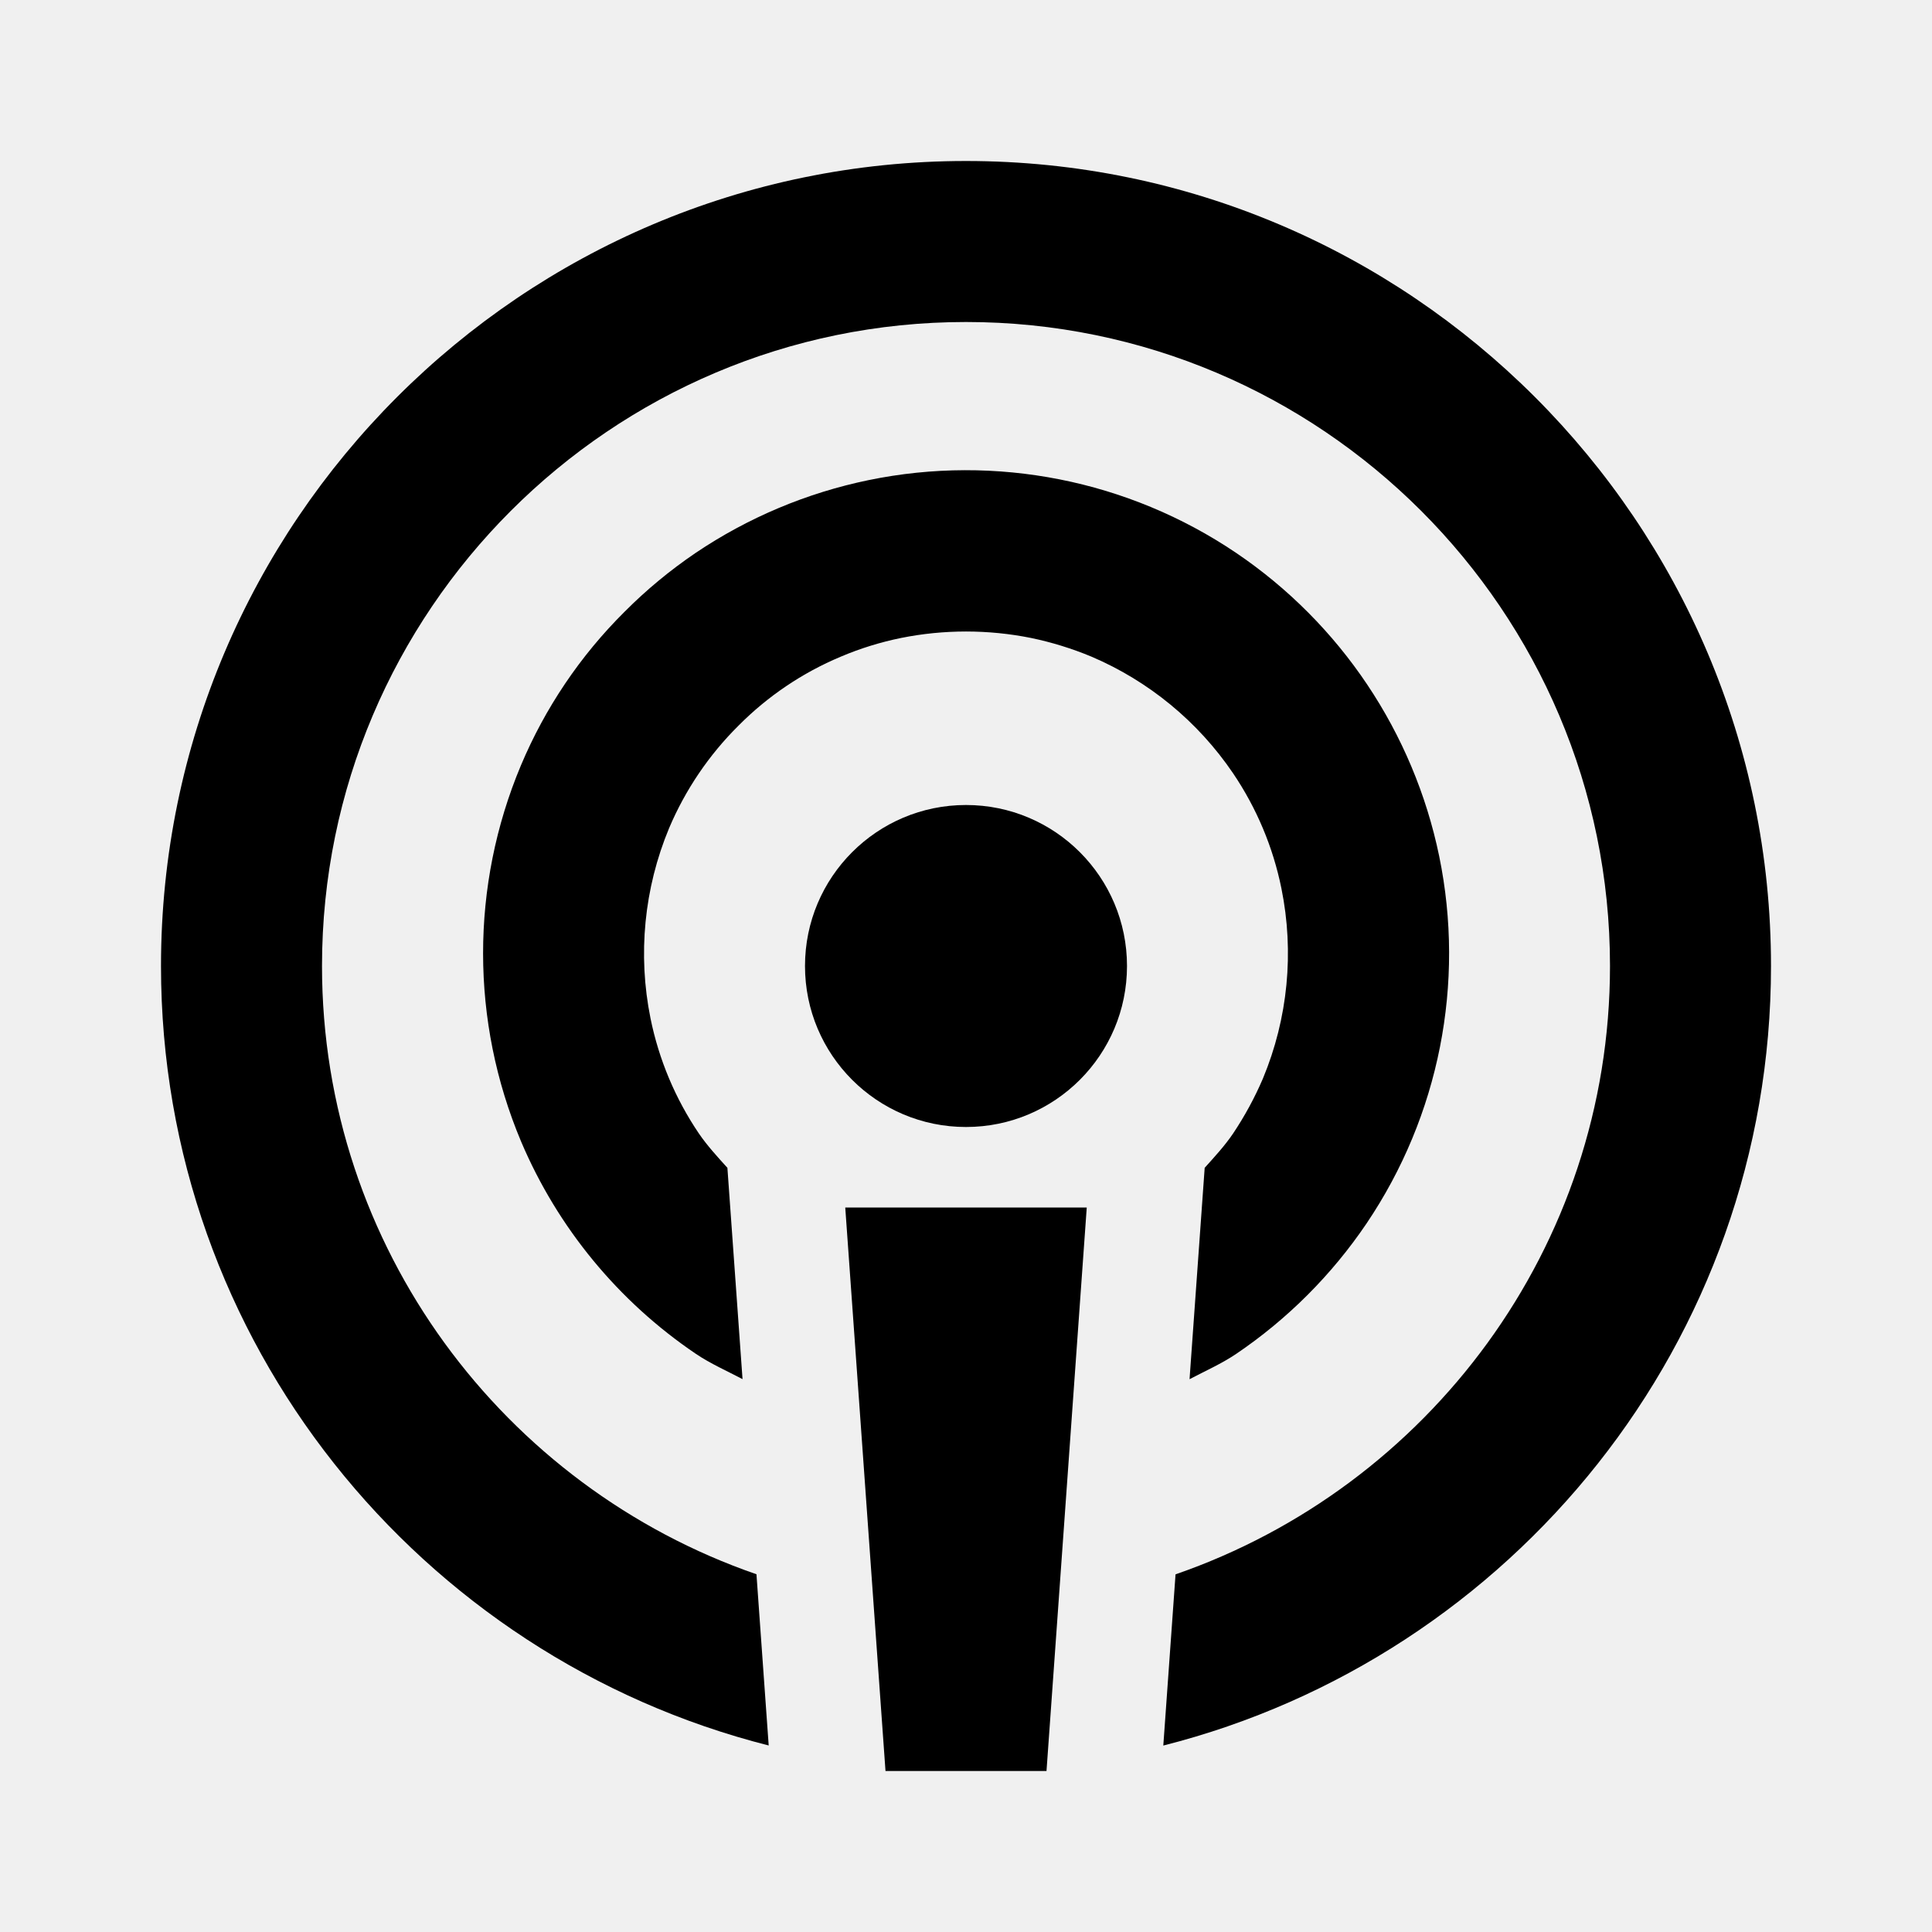
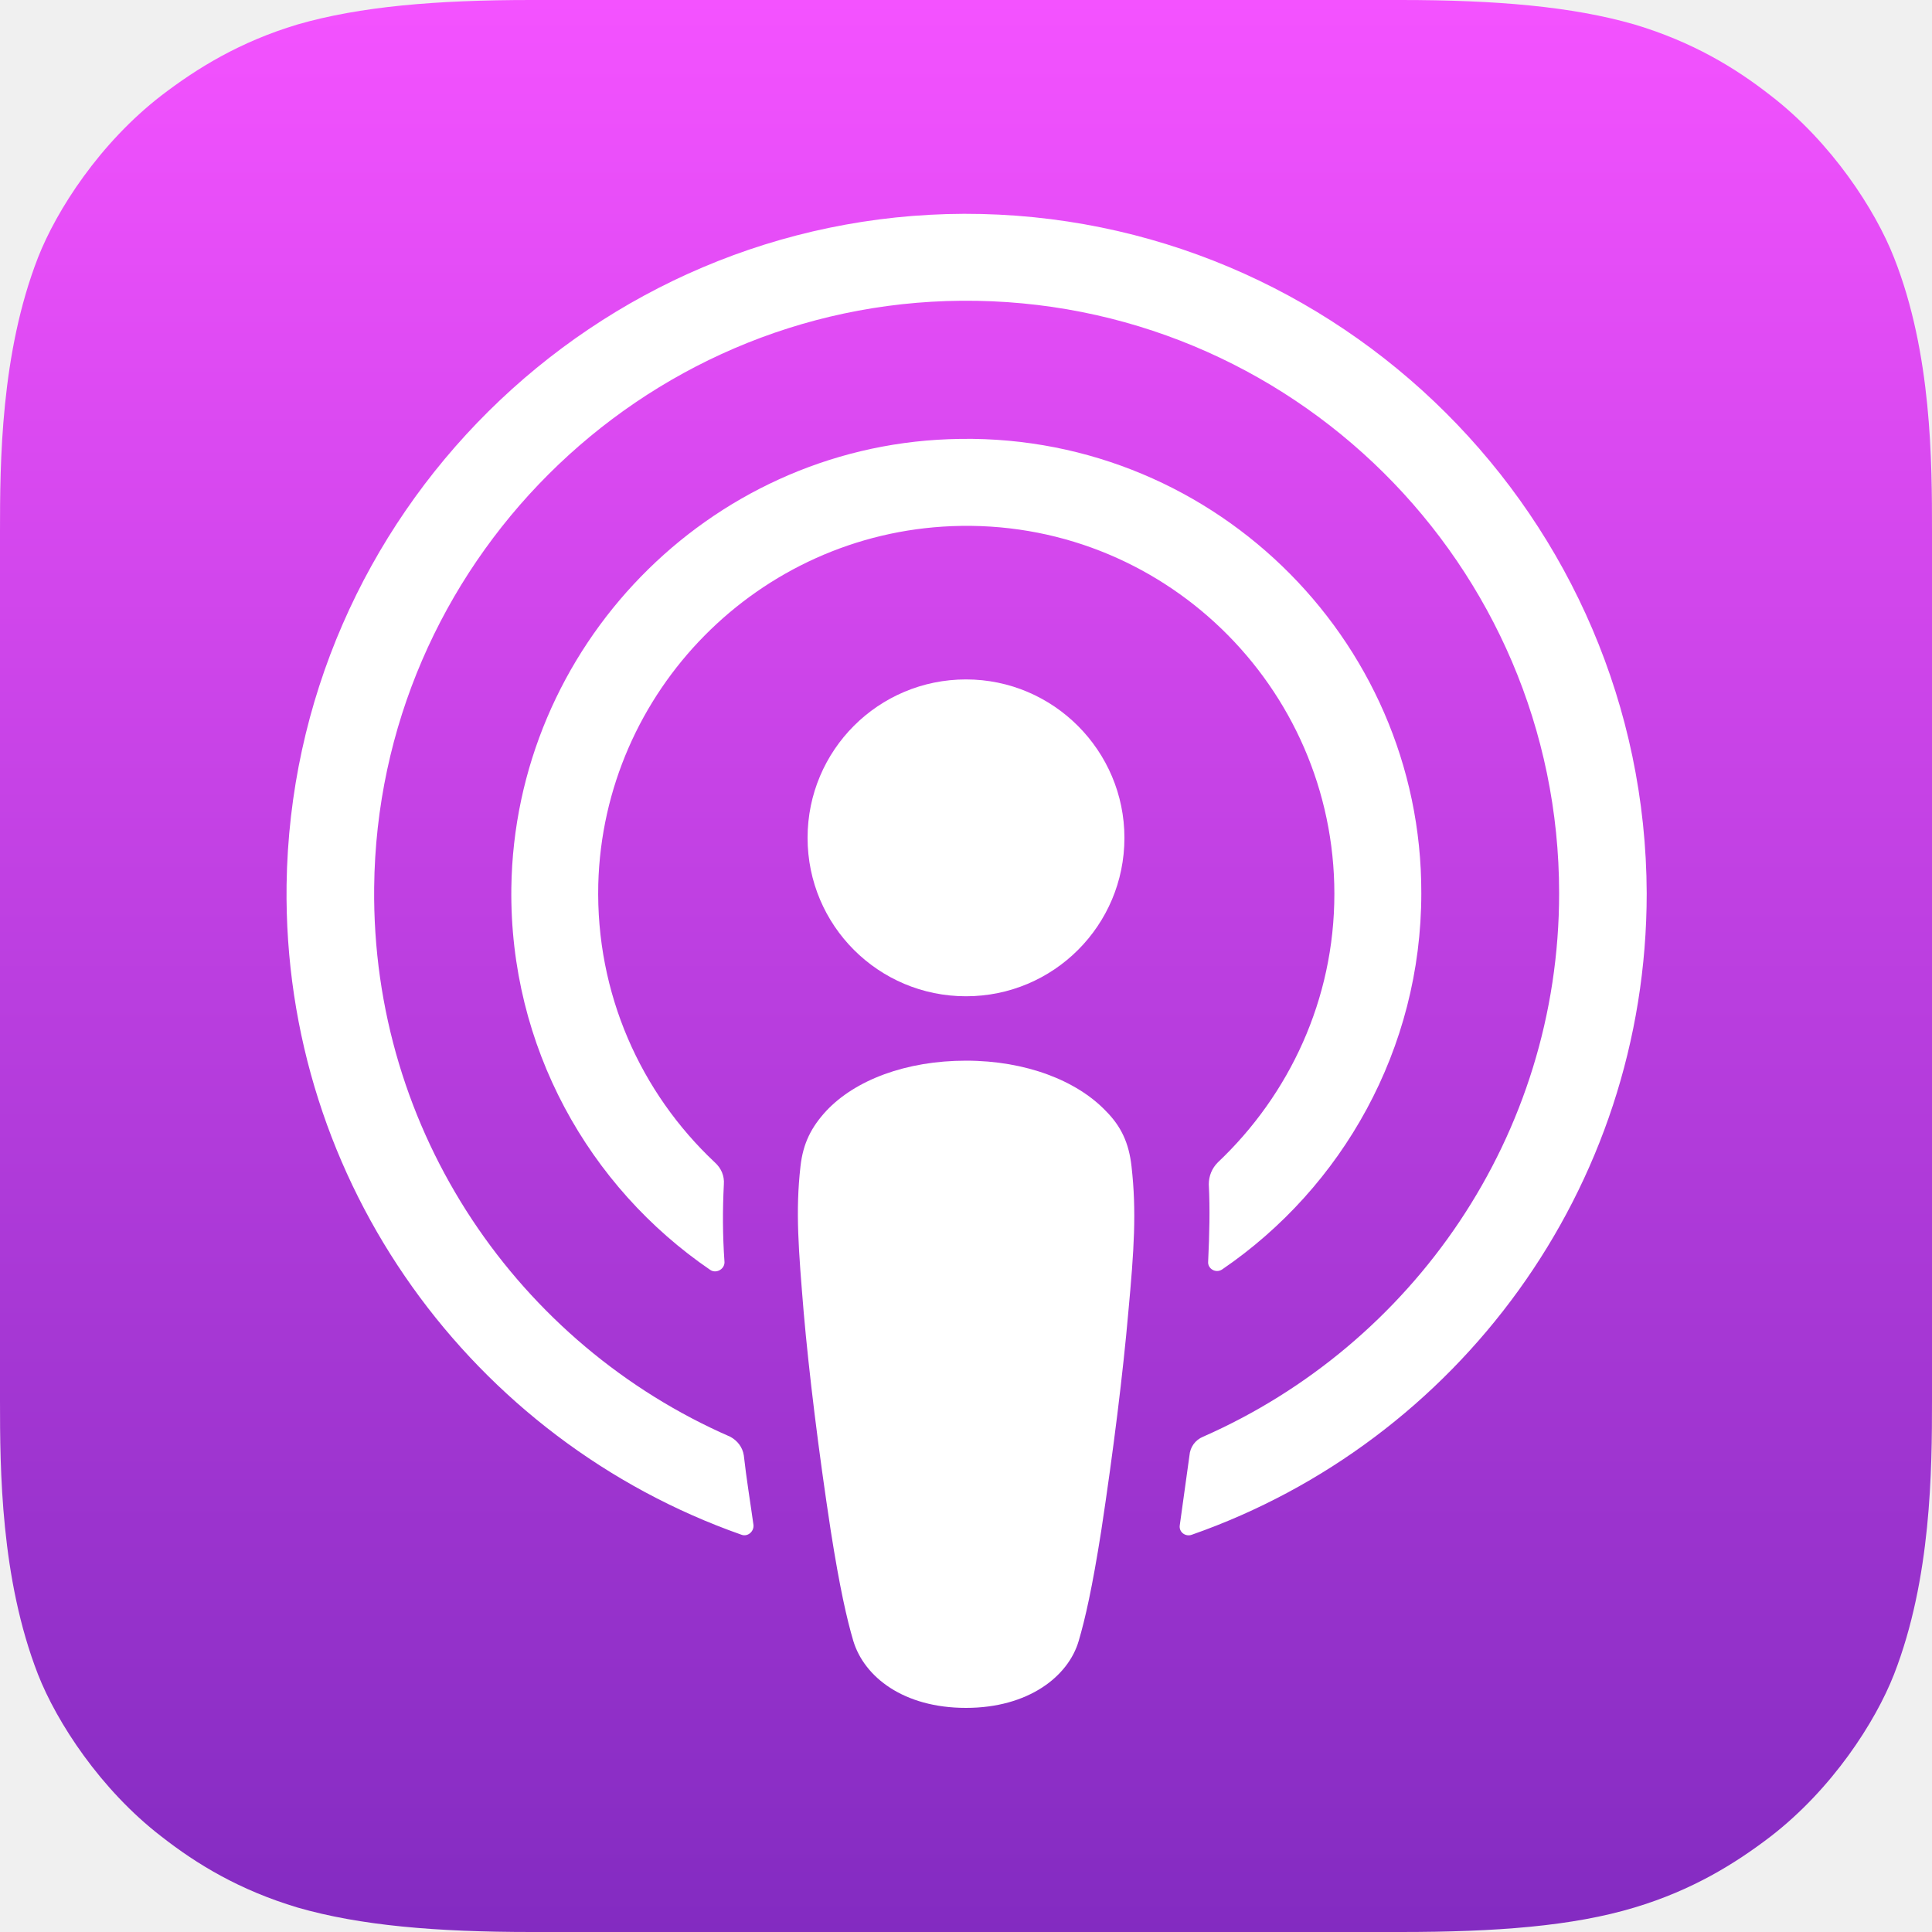
- <svg xmlns="http://www.w3.org/2000/svg" fill="#000000" width="800px" height="800px" viewBox="0 0 24 24" xml:space="preserve">
-   <circle cx="12" cy="12" r="2" />
-   <path d="M11 22h2l.5-7h-3z" />
-   <path d="M12 2C6.486 2 2 6.486 2 12c0 4.667 3.218 8.586 7.549 9.683l-.152-2.127C6.262 18.473 4 15.499 4 12c0-4.411 3.589-8 8-8s8 3.589 8 8c0 3.499-2.262 6.473-5.397 7.557l-.152 2.127C18.782 20.586 22 16.667 22 12c0-5.514-4.486-10-10-10z" />
-   <path d="M15.317 9.605a3.954 3.954 0 0 1 .601 1.43 4.049 4.049 0 0 1-.23 2.364 4.204 4.204 0 0 1-.369.68c-.103.153-.23.29-.354.428l-.188 2.626c.195-.103.398-.192.58-.315a6.048 6.048 0 0 0 1.619-1.62 5.997 5.997 0 0 0 .902-4.563 6.021 6.021 0 0 0-2.524-3.768 5.997 5.997 0 0 0-4.563-.903 6.021 6.021 0 0 0-2.149.904 5.975 5.975 0 0 0-.883.731 5.926 5.926 0 0 0-1.288 1.909 6.03 6.03 0 0 0 .002 4.672 6.021 6.021 0 0 0 2.173 2.639c.181.122.384.211.578.313l-.188-2.625c-.124-.137-.25-.274-.354-.426a3.954 3.954 0 0 1-.601-1.43 4.056 4.056 0 0 1 .231-2.364 3.979 3.979 0 0 1 .862-1.273 3.925 3.925 0 0 1 1.269-.856c.242-.103.495-.181.75-.233a4.103 4.103 0 0 1 1.615 0c.255.053.508.131.748.231a4.042 4.042 0 0 1 1.761 1.449z" />
+ <svg xmlns="http://www.w3.org/2000/svg" version="1.1" id="Livello_1" x="0px" y="0px" width="300px" height="300px" viewBox="0 0 300 300" enable-background="new 0 0 300 300" xml:space="preserve">
+   <g id="XMLID_632_">
+     <linearGradient id="XMLID_2_" gradientUnits="userSpaceOnUse" x1="150" y1="0" x2="150" y2="300">
+       <stop offset="0" style="stop-color:#F452FF" />
+       <stop offset="1" style="stop-color:#832BC1" />
+     </linearGradient>
+     <path id="XMLID_662_" fill-rule="evenodd" clip-rule="evenodd" fill="url(#XMLID_2_)" d="M294.1,260c-2.9,7.4-9.6,17.8-19.2,25.2   c-5.5,4.2-12.1,8.3-21.1,11c-9.6,2.9-21.5,3.8-36.3,3.8h-135c-14.8,0-26.6-1-36.3-3.8c-9-2.7-15.6-6.7-21.1-11   c-9.5-7.3-16.3-17.8-19.2-25.2C0.1,245.1,0,228.2,0,217.5l0,0v-135l0,0C0,71.8,0.1,54.9,5.9,40c2.9-7.4,9.6-17.8,19.2-25.2   c5.5-4.2,12.1-8.3,21.1-11C55.9,1,67.7,0,82.5,0l0,0h135l0,0c14.8,0,26.6,1,36.3,3.8c9,2.7,15.6,6.7,21.1,11   c9.5,7.3,16.3,17.8,19.2,25.2c5.9,14.9,5.9,31.9,5.9,42.5v135C300,228.2,299.9,245.1,294.1,260z" />
+     <g>
+       <path id="XMLID_657_" fill="#FFFFFF" d="M175.7,181.1c-0.4-3.6-1.6-6.2-4-8.6c-4.5-4.7-12.4-7.8-21.7-7.8c-9.3,0-17.2,3-21.7,7.8    c-2.3,2.5-3.6,5-4,8.6c-0.8,7-0.3,13,0.5,22.7c0.8,9.2,2.3,21.5,4.2,33.9c1.4,8.9,2.5,13.7,3.5,17.1c1.7,5.6,7.8,10.4,17.5,10.4    c9.7,0,15.9-4.9,17.5-10.4c1-3.4,2.1-8.2,3.5-17.1c1.9-12.5,3.4-24.7,4.2-33.9C176.1,194.1,176.5,188.1,175.7,181.1z" />
+       <path id="XMLID_655_" fill="#FFFFFF" d="M174.6,130.1c0,13.6-11,24.6-24.6,24.6s-24.6-11-24.6-24.6c0-13.6,11-24.6,24.6-24.6    S174.6,116.6,174.6,130.1z" />
+       <path id="XMLID_653_" fill="#FFFFFF" d="M149.7,33.2C92.3,33.4,45.3,80,44.5,137.4c-0.6,46.5,29.1,86.3,70.6,100.9    c1,0.4,2-0.5,1.9-1.5c-0.5-3.6-1.1-7.2-1.5-10.8c-0.2-1.3-1-2.3-2.1-2.9c-32.8-14.3-55.7-47.2-55.3-85.3    c0.5-50,41.3-90.7,91.2-91.1c51.1-0.4,92.8,41,92.8,92c0,37.7-22.8,70.1-55.3,84.4c-1.2,0.5-2,1.6-2.1,2.9    c-0.5,3.6-1,7.2-1.5,10.8c-0.2,1.1,0.9,1.9,1.9,1.5c41.1-14.4,70.6-53.6,70.6-99.6C255.5,80.5,208,33.1,149.7,33.2z" />
+       <path id="XMLID_651_" fill="#FFFFFF" d="M147.3,68.2c-37.4,1.4-67.4,32.3-67.9,69.7c-0.3,24.6,12,46.4,30.9,59.3    c0.9,0.6,2.2-0.1,2.2-1.2c-0.3-4.3-0.3-8.1-0.1-12.1c0.1-1.3-0.4-2.5-1.4-3.4c-11.5-10.8-18.5-26.2-18.1-43.2    c0.8-30,24.9-54.4,54.9-55.6c32.6-1.3,59.4,24.9,59.4,57.1c0,16.4-7,31.2-18.1,41.7c-0.9,0.9-1.4,2.1-1.4,3.4    c0.2,3.9,0.1,7.7-0.1,12c-0.1,1.1,1.2,1.9,2.2,1.2c18.6-12.7,30.9-34.2,30.9-58.4C220.8,98.9,187.5,66.6,147.3,68.2z" />
+     </g>
+   </g>
</svg>
